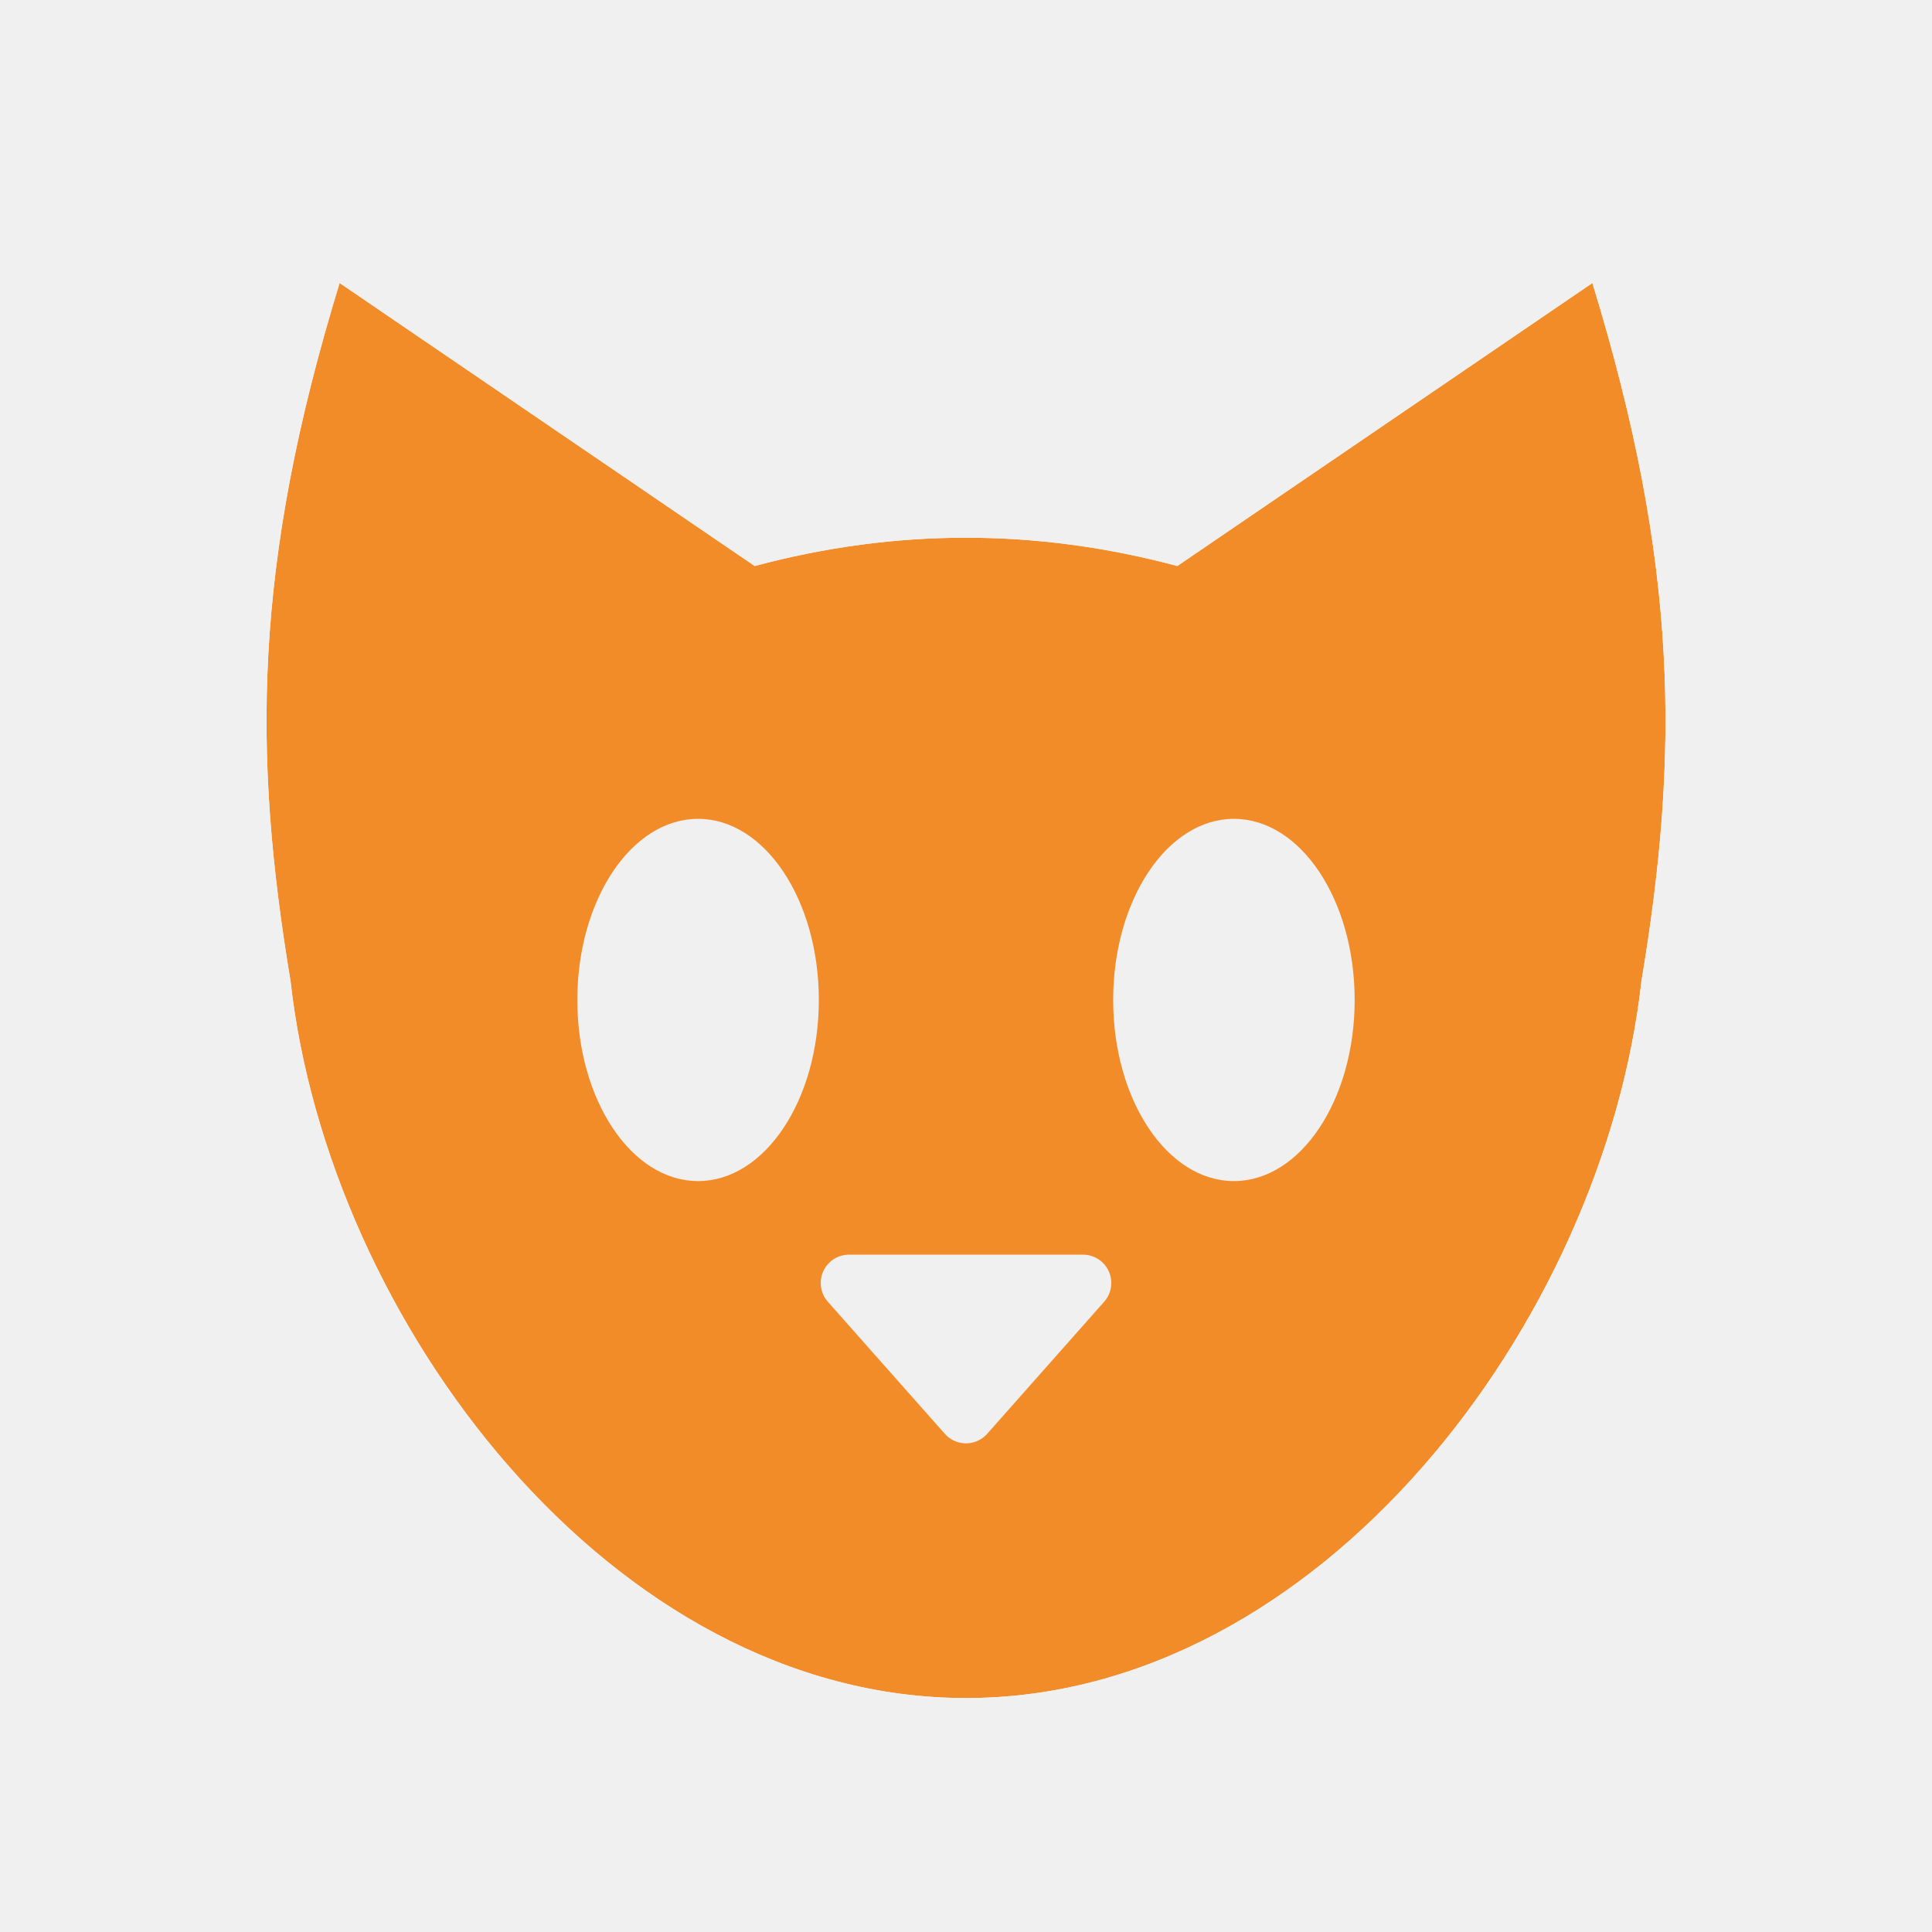
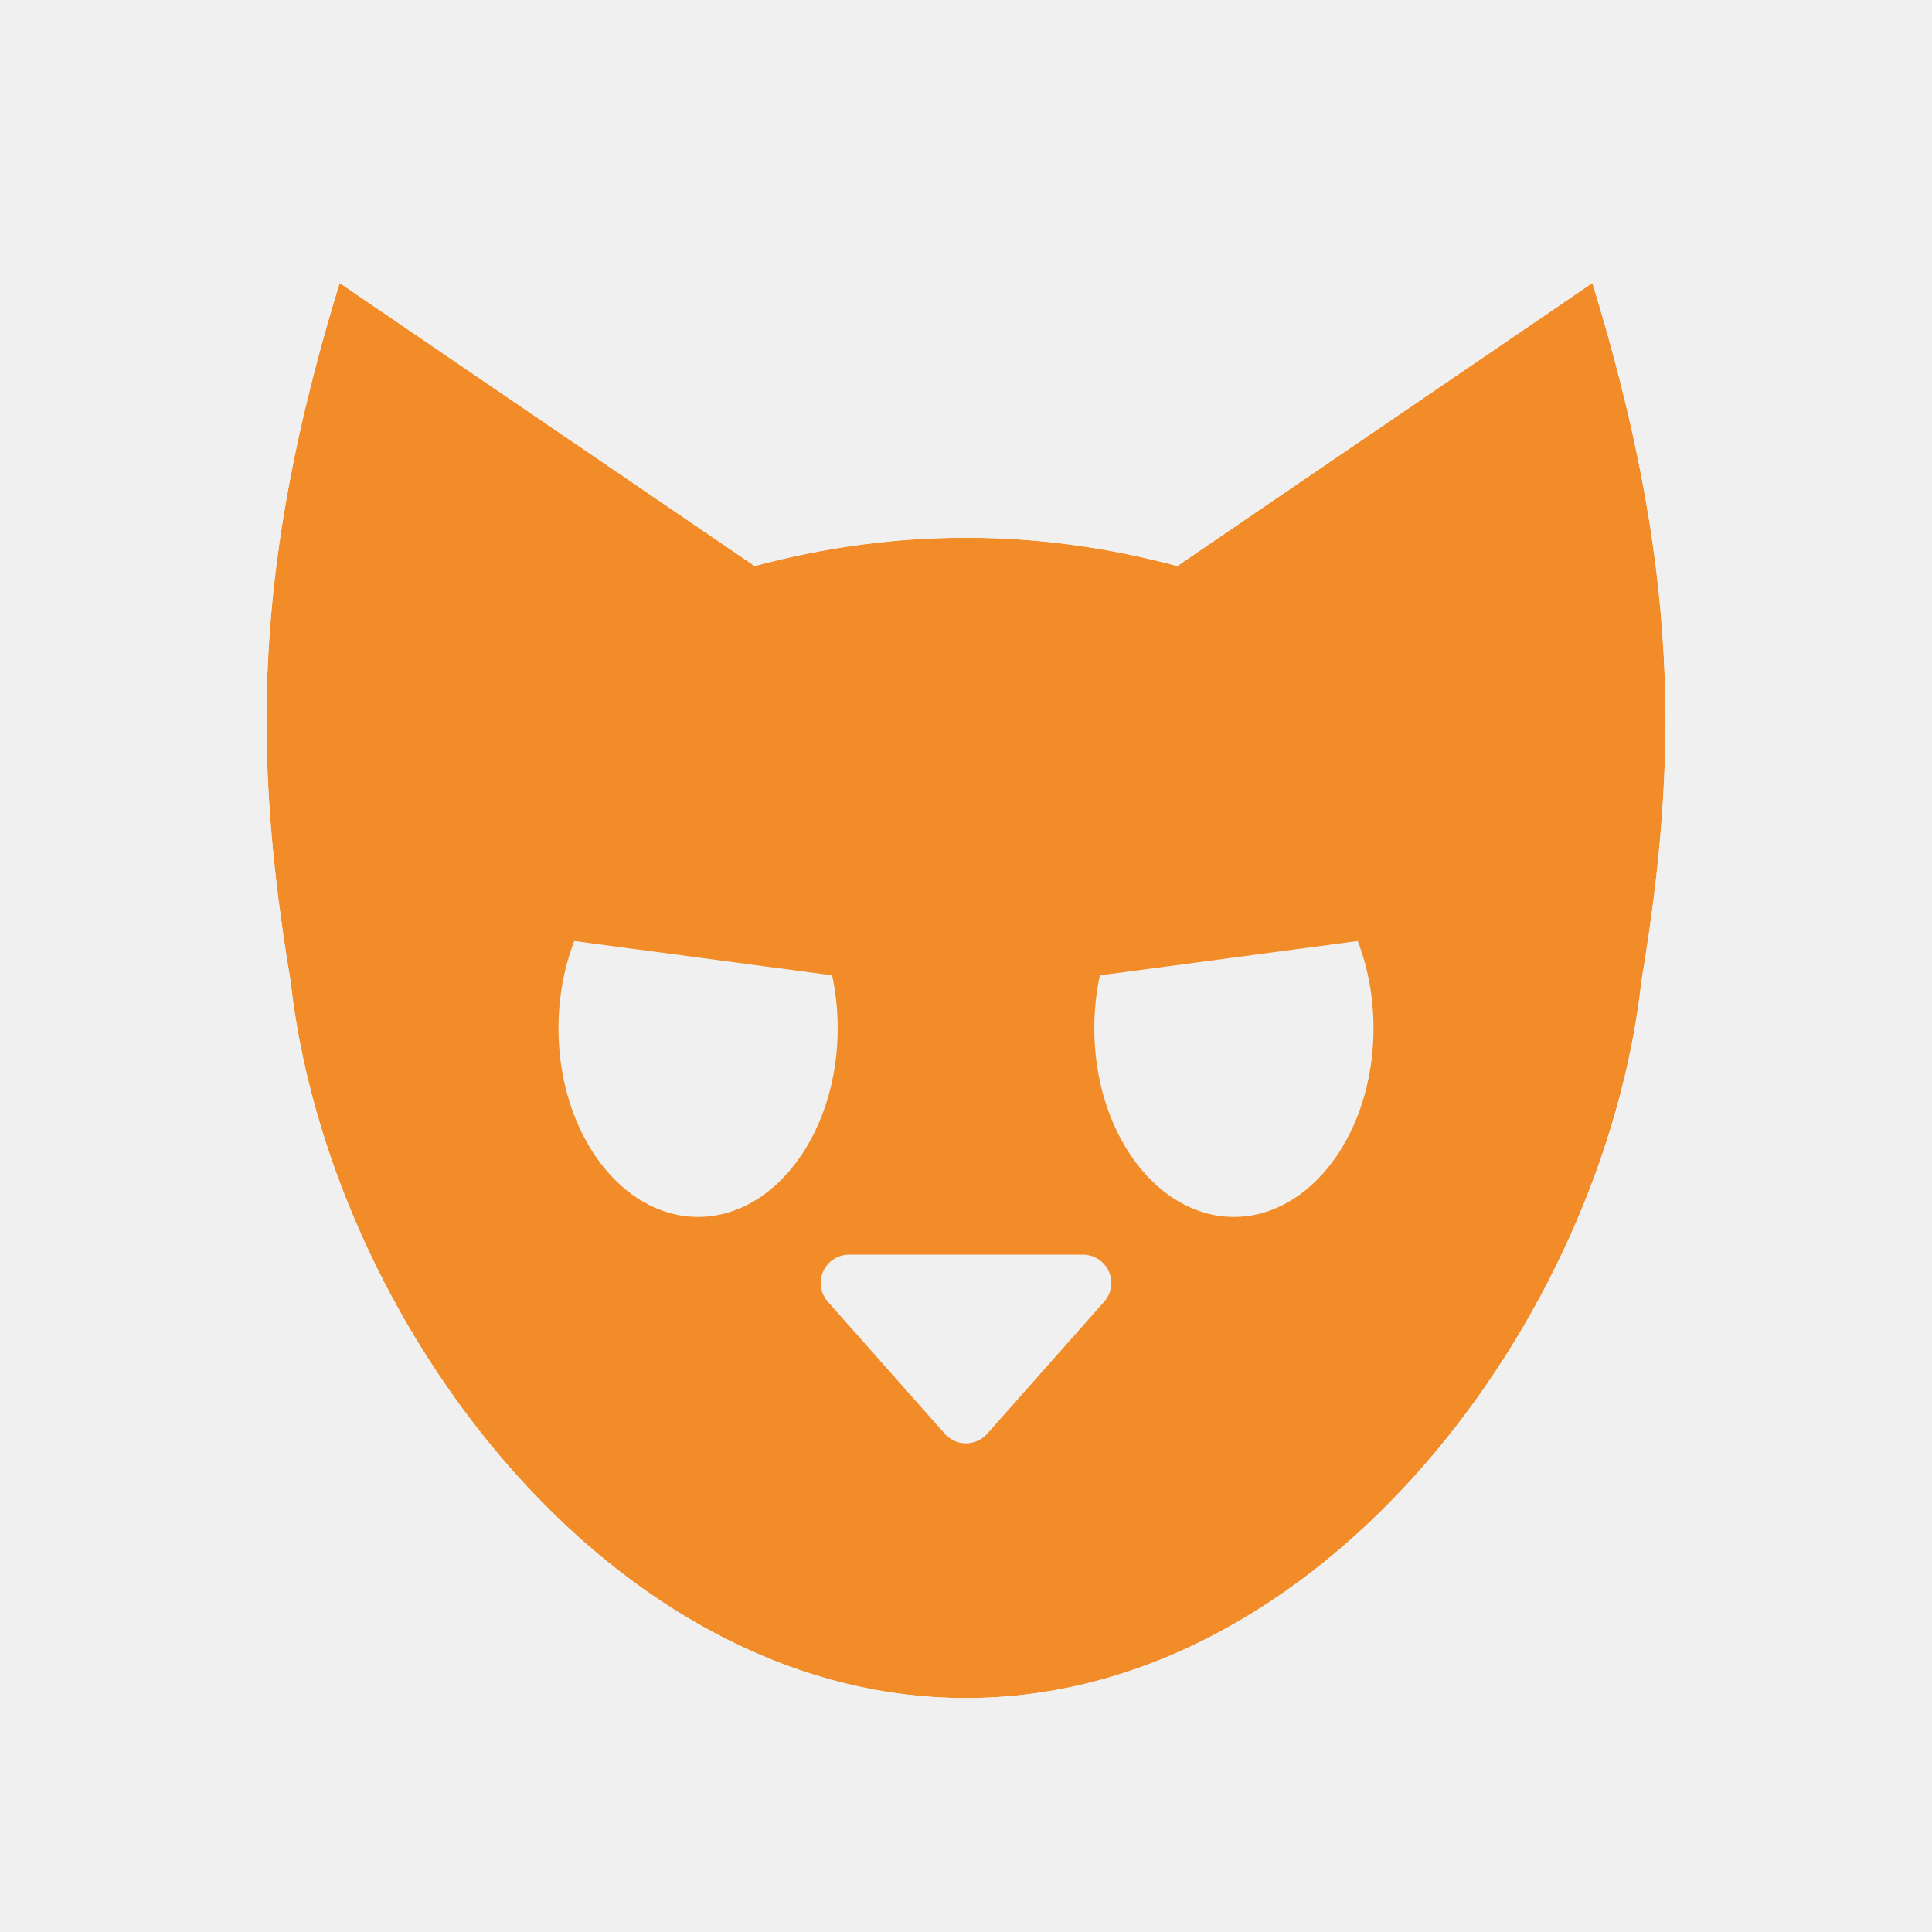
<svg xmlns="http://www.w3.org/2000/svg" width="1024" height="1024" viewBox="0 0 1024 1024">
  <mask id="face" maskUnits="userSpaceOnUse" x="0" y="0" width="1024" height="1024">
    <path fill="#FFFFFF" d="M180 150 L400 300 Q512 270 624 300 L844 150 C890 300 890 400 870 520 C850 700 700 900 512 900 C324 900 174 700 154 520 C134 400 134 300 180 150 Z" />
-     <ellipse cx="370" cy="530" rx="64" ry="96" fill="#000000" />
-     <ellipse cx="654" cy="530" rx="64" ry="96" fill="#000000" />
+     <ellipse cx="370" cy="545" rx="74" ry="100" fill="#000" />
+     <path fill="#fff" d="M276 425 L464 425 L464 520 L276 495 Z" />
+     <ellipse cx="654" cy="545" rx="74" ry="100" fill="#000" />
+     <path fill="#fff" d="M748 425 L560 425 L560 520 L748 495 Z" />
    <path fill="#000000" stroke="#000000" stroke-width="30" stroke-linejoin="round" d="M450 680 L574 680 L512 750 Z" />
  </mask>
  <path fill="#F28C28" mask="url(#face)" d="M180 150 L400 300 Q512 270 624 300 L844 150 C890 300 890 400 870 520 C850 700 700 900 512 900 C324 900 174 700 154 520 C134 400 134 300 180 150 Z" />
</svg>
